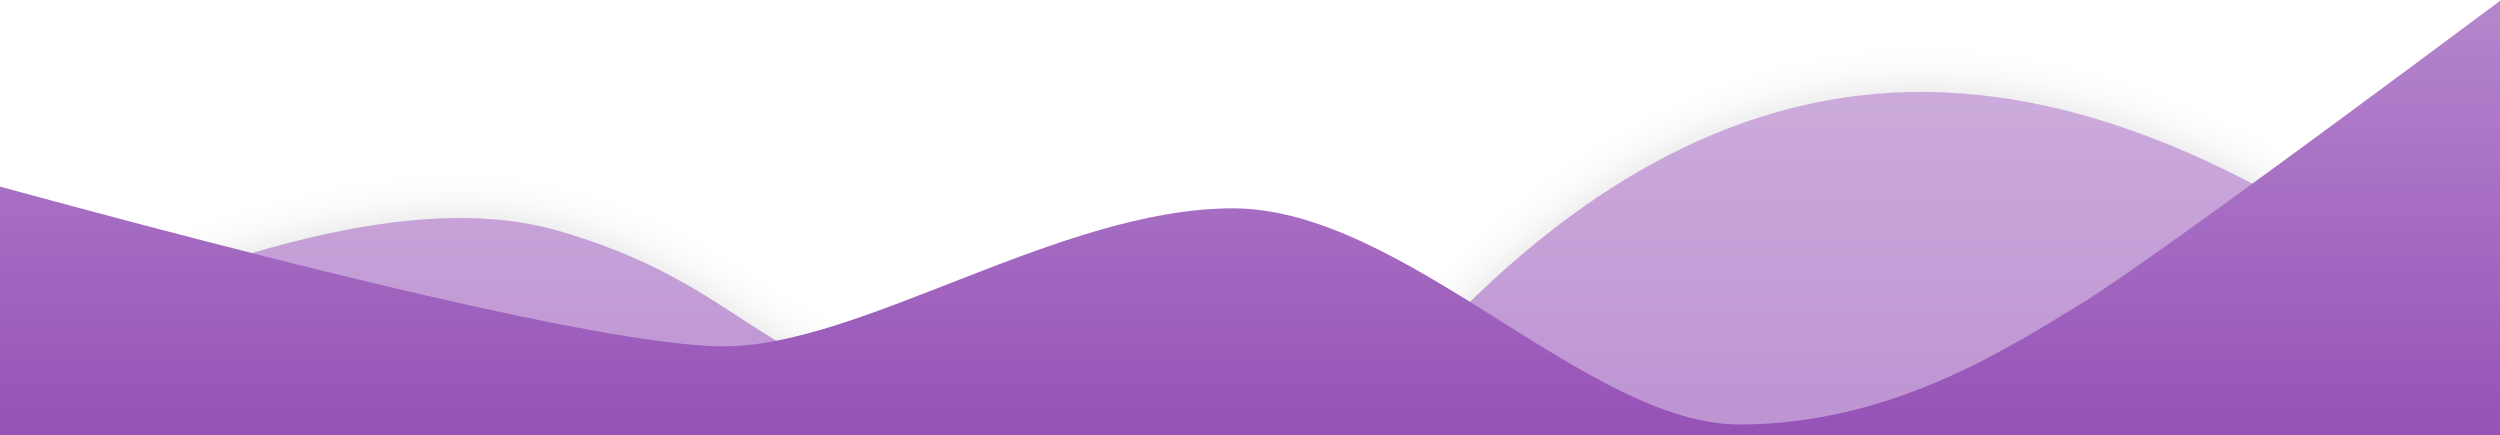
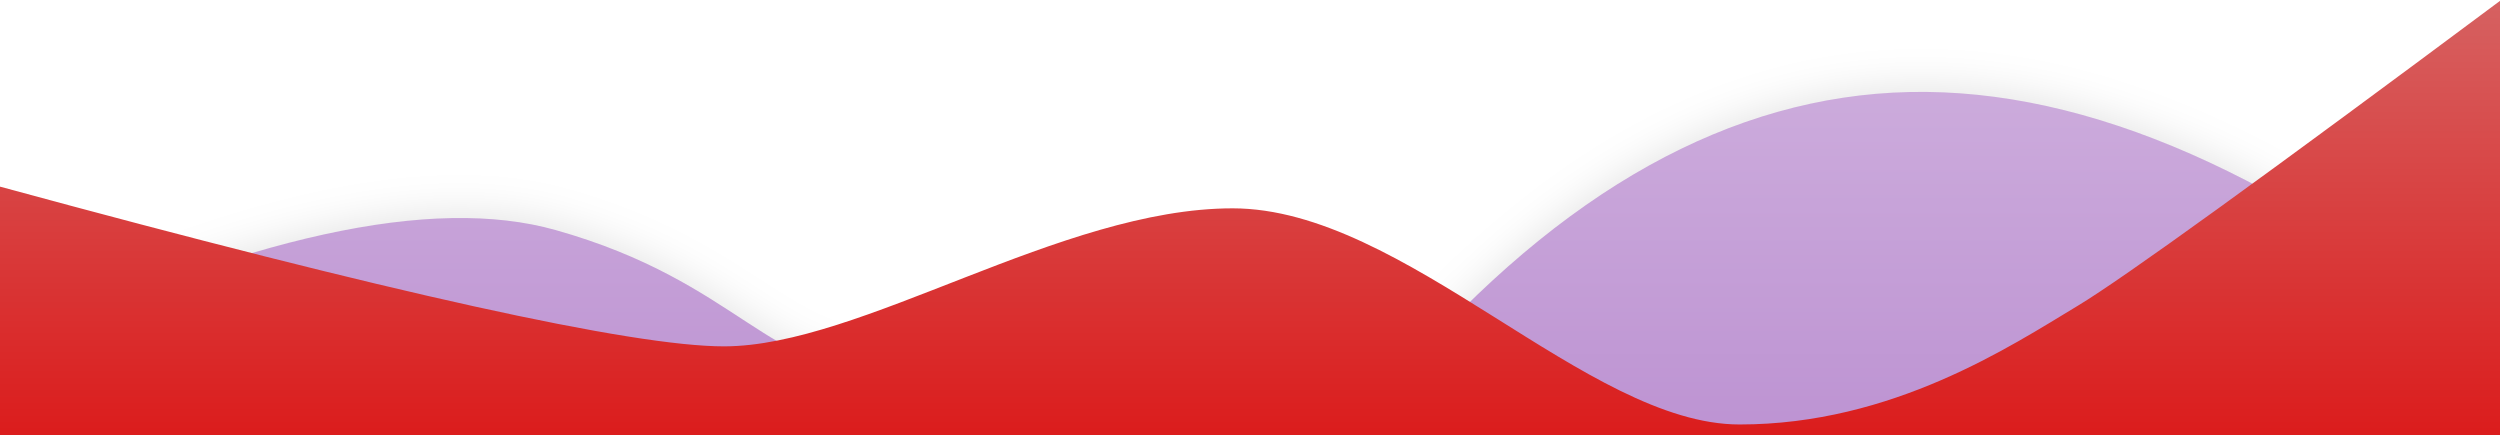
<svg xmlns="http://www.w3.org/2000/svg" xmlns:xlink="http://www.w3.org/1999/xlink" viewBox="0 0 1440 250" class="absolute bottom-0 w-screen">
  <defs>
    <linearGradient id="c" x1="50%" x2="50%" y1="0%" y2="100%">
      <stop offset="0%" stop-color="#ccabdc" />
      <stop offset="99.052%" stop-color="#b586cd" />
    </linearGradient>
    <path id="b" d="M0 202c142.333-66.667 249-90 320-70 106.5 30 122 83.5 195 83.5h292c92.642-106.477 190.309-160.81 293-163 102.691-2.19 216.025 47.643 340 149.5v155.5H0V202z" />
    <filter id="a" width="105.1%" height="124.3%" x="-2.6%" y="-12.8%" filterUnits="objectBoundingBox">
      <feOffset dy="-2" in="SourceAlpha" result="shadowOffsetOuter1" />
      <feGaussianBlur in="shadowOffsetOuter1" result="shadowBlurOuter1" stdDeviation="12" />
      <feColorMatrix in="shadowBlurOuter1" values="0 0 0 0 0 0 0 0 0 0 0 0 0 0 0 0 0 0 0.11 0" />
    </filter>
    <linearGradient id="d" x1="50%" x2="50%" y1="0%" y2="99.142%">
-       <stop offset="0%" stop-color="#b586cd" />
-       <stop offset="100%" stop-color="#883cae" />
+       <stop offset="0%" stop-color="#D66161" />
+       <stop offset="100%" stop-color="#d00" />
    </linearGradient>
  </defs>
  <g fill="none" fill-rule="evenodd">
    <g transform="translate(0 .5)">
      <use fill="#000" filter="url(#a)" xlink:href="#b" />
      <use fill="url(#c)" xlink:href="#b" />
    </g>
    <path fill="url(#d)" d="M0 107c225.333 61.333 364.333 92 417 92 79 0 194-79.5 293-79.5S914 244 1002 244s156-45 195-68.5c26-15.667 107-74.167 243-175.5v357.5H0V107z" transform="translate(0 .5)" />
  </g>
</svg>
